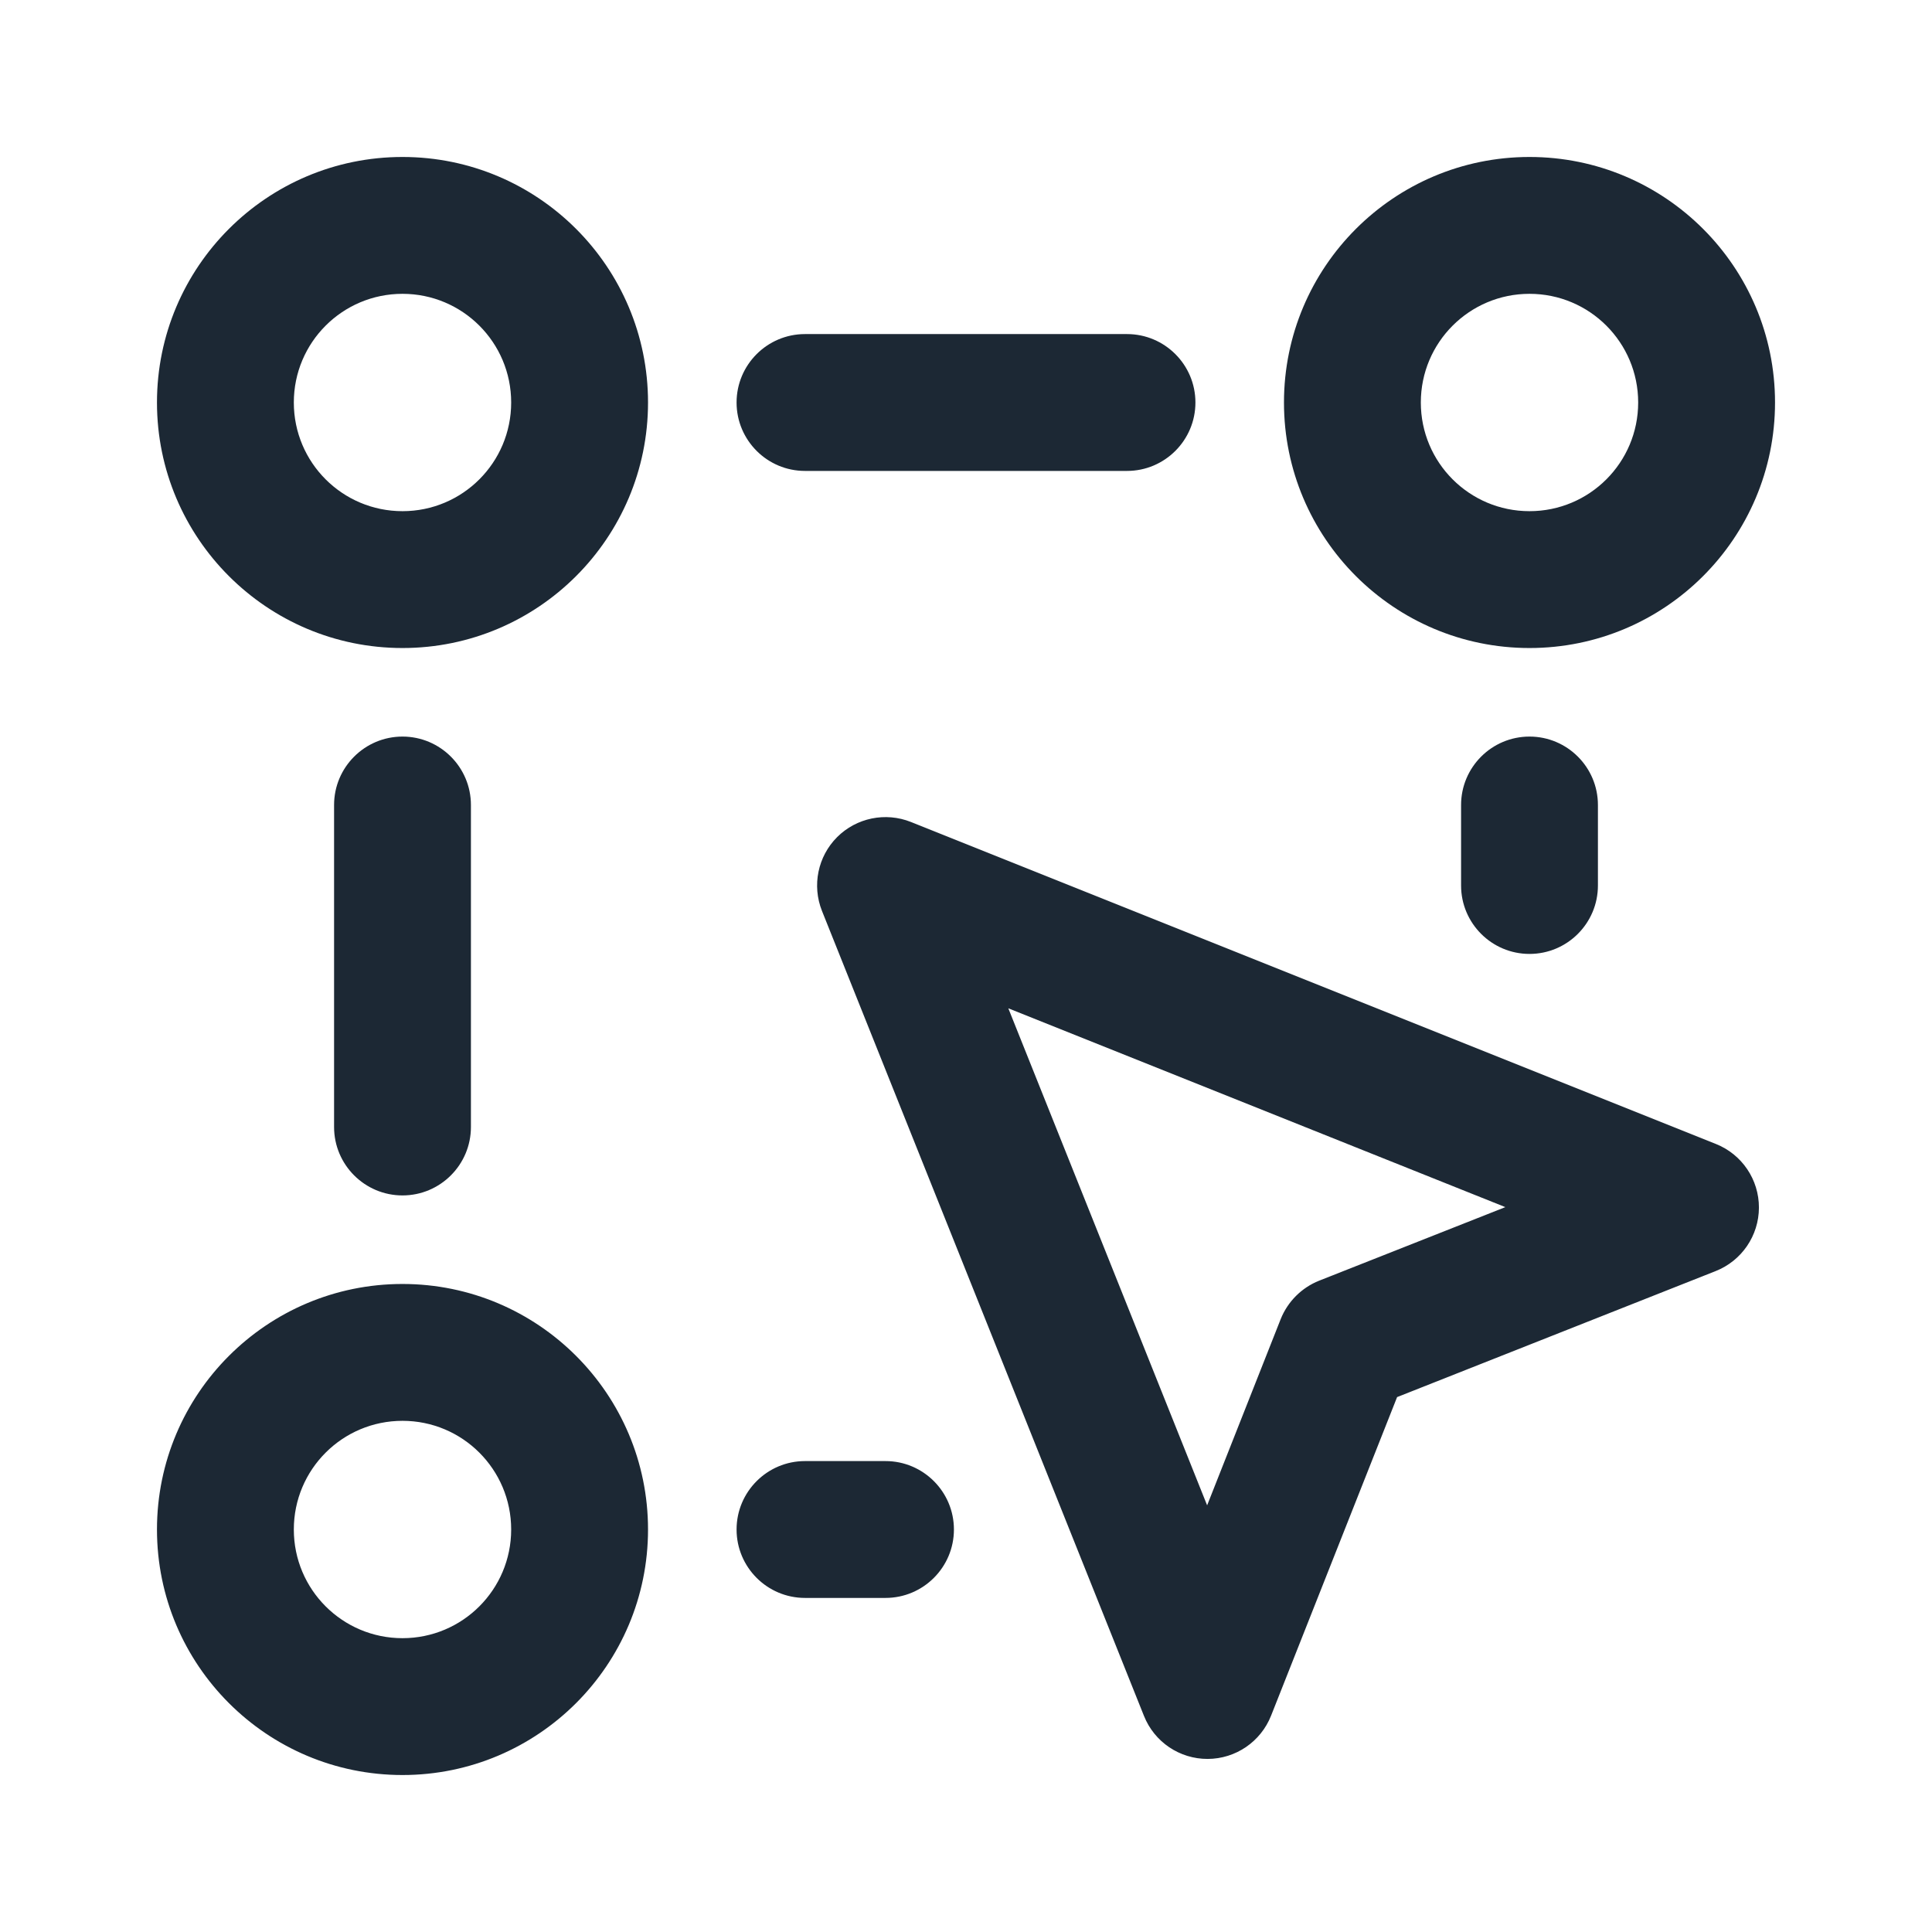
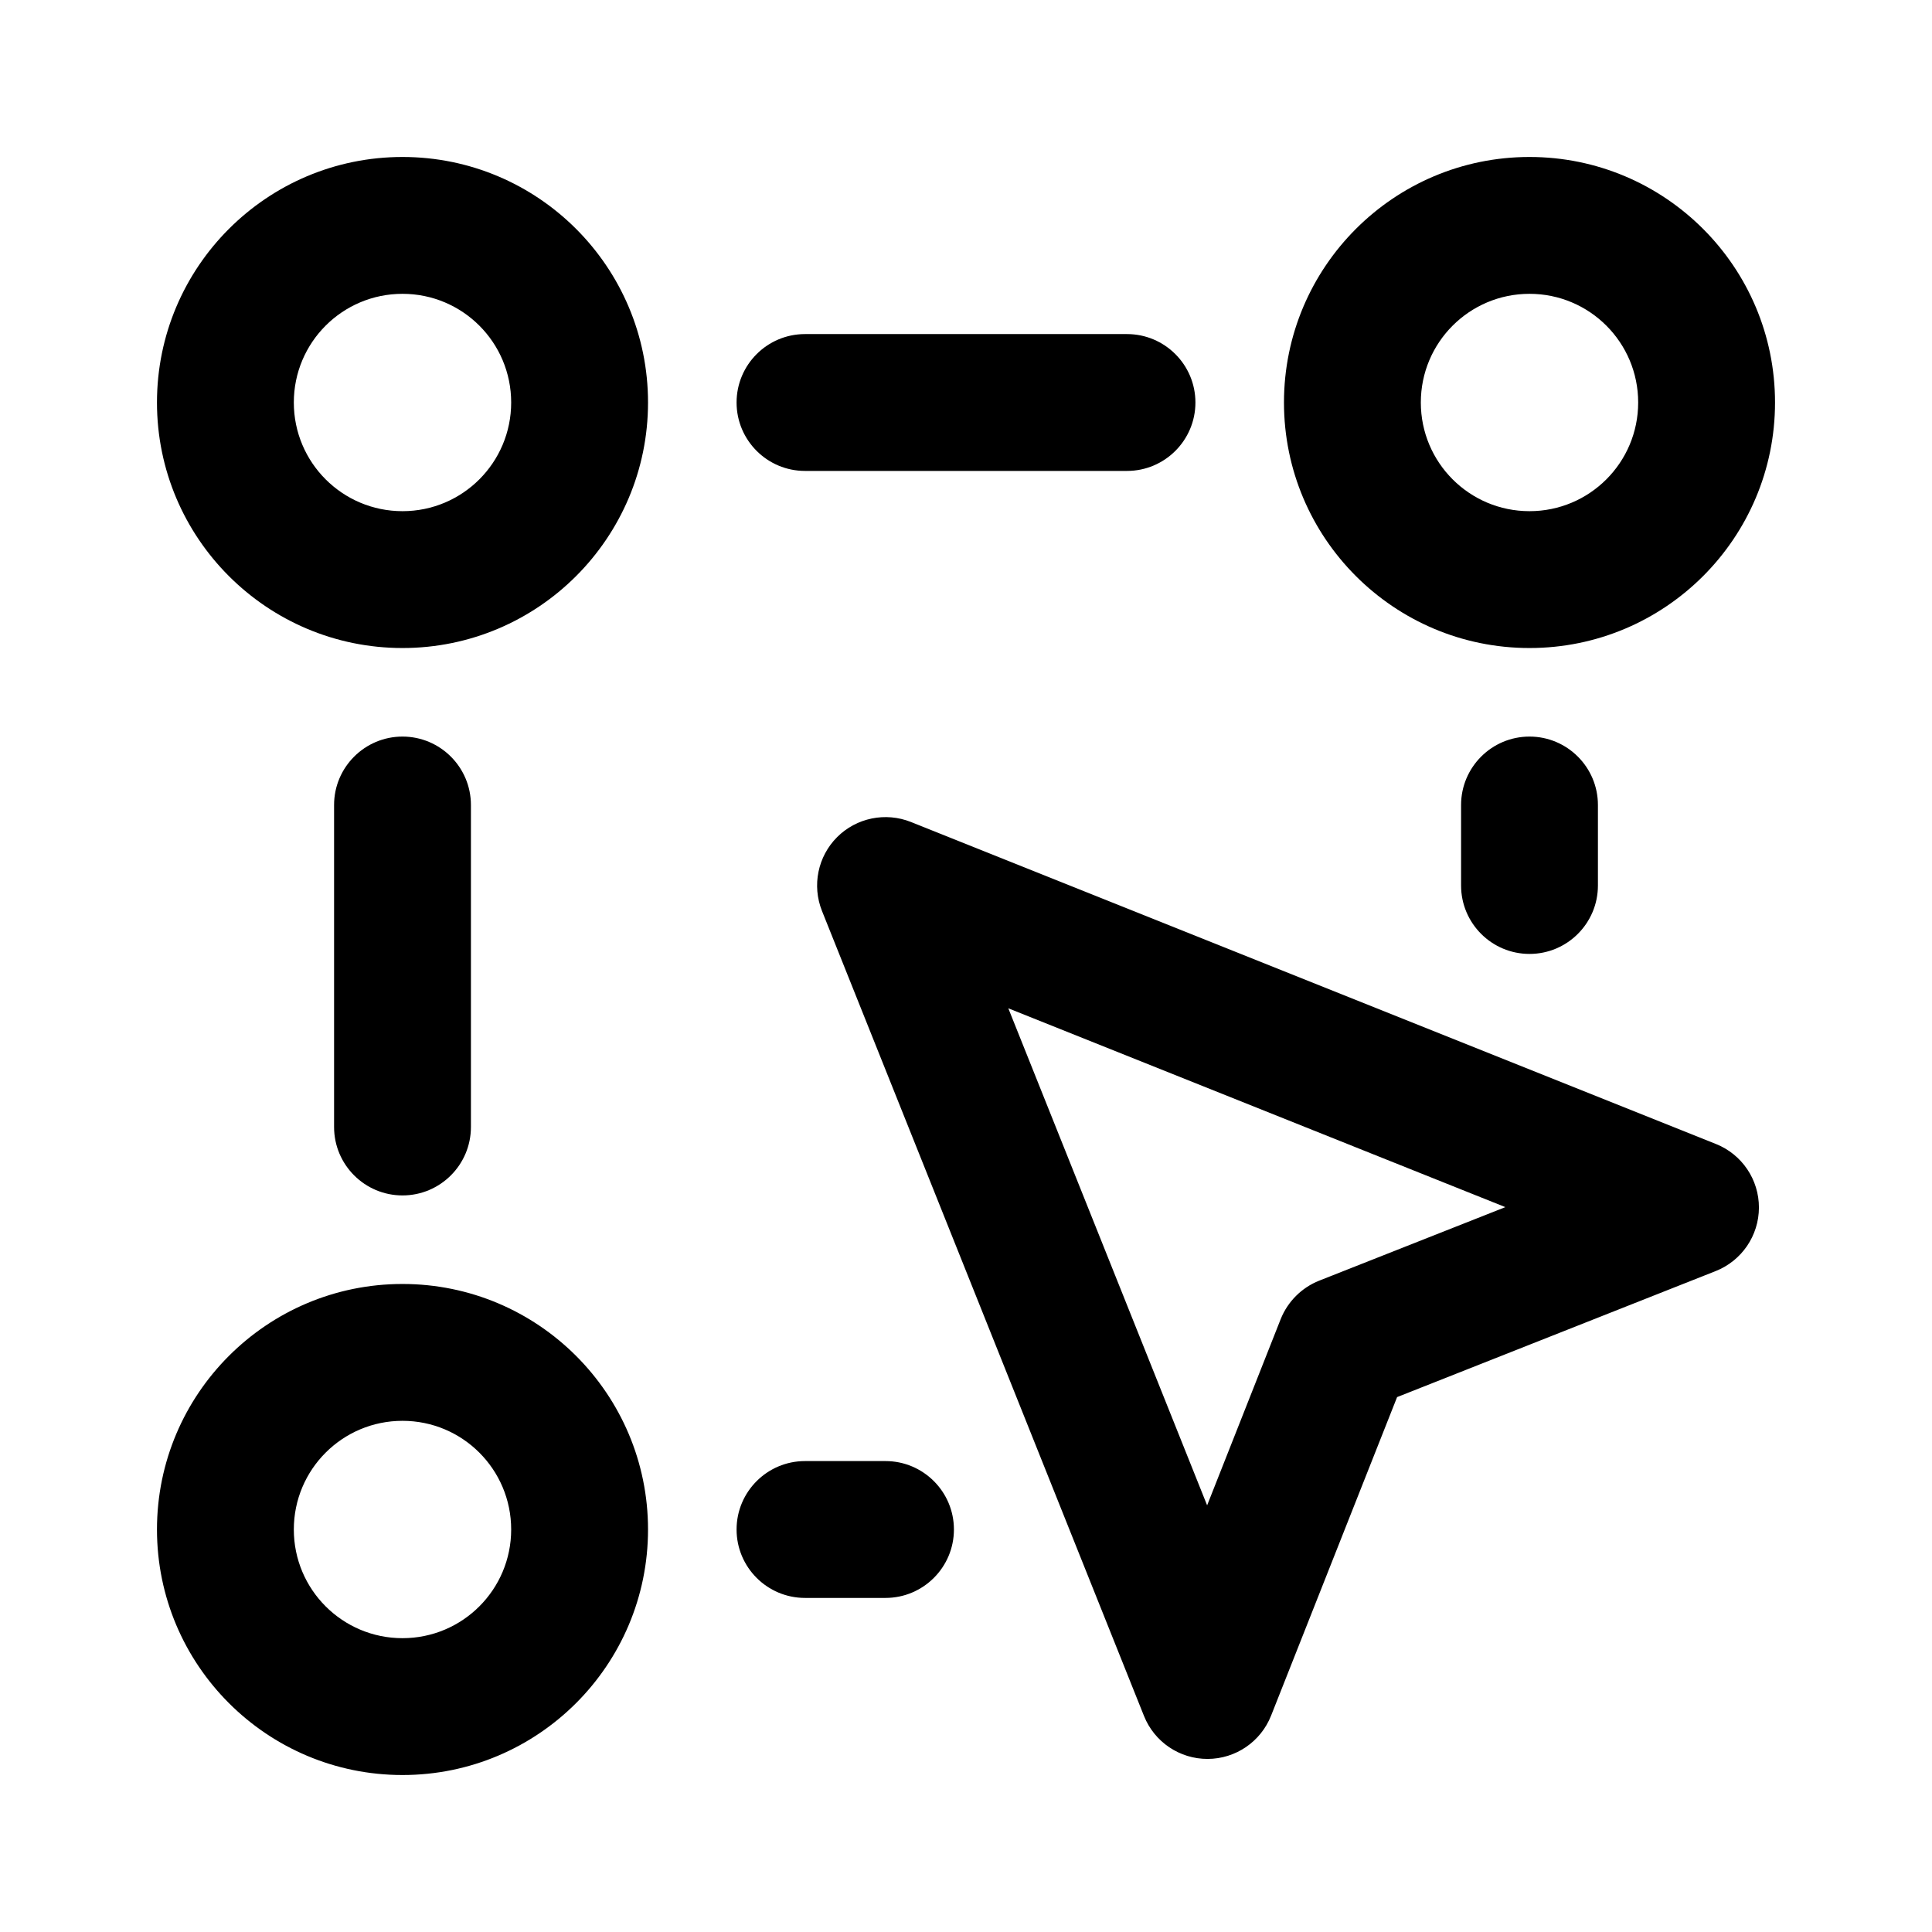
<svg xmlns="http://www.w3.org/2000/svg" width="24" height="24" viewBox="0 0 24 24" fill="currentColor">
-   <path d="M11 11L11.316 10.211C11 10.085 10.639 10.159 10.399 10.399C10.159 10.639 10.085 11 10.211 11.316L11 11ZM15 21L14.211 21.316C14.34 21.639 14.653 21.851 15.002 21.85C15.35 21.849 15.662 21.636 15.79 21.312L15 21ZM16.7 16.7L16.387 15.909C16.169 15.996 15.996 16.169 15.909 16.387L16.7 16.7ZM21 15L21.312 15.79C21.636 15.662 21.849 15.35 21.85 15.002C21.851 14.653 21.639 14.34 21.316 14.211L21 15ZM10 4.15C9.531 4.15 9.15 4.531 9.15 5C9.15 5.469 9.531 5.85 10 5.85V4.15ZM14 5.85C14.469 5.85 14.85 5.469 14.85 5C14.85 4.531 14.469 4.15 14 4.15V5.85ZM10 18.15C9.531 18.15 9.15 18.531 9.15 19C9.15 19.469 9.531 19.85 10 19.85V18.15ZM11 19.85C11.469 19.85 11.85 19.469 11.85 19C11.85 18.531 11.469 18.15 11 18.15V19.85ZM19.85 10C19.85 9.531 19.469 9.15 19 9.15C18.531 9.15 18.15 9.531 18.15 10H19.85ZM18.15 11C18.15 11.469 18.531 11.85 19 11.85C19.469 11.85 19.85 11.469 19.85 11H18.15ZM5.85 10C5.85 9.531 5.469 9.15 5 9.15C4.531 9.15 4.15 9.531 4.15 10H5.85ZM4.15 14C4.15 14.469 4.531 14.85 5 14.85C5.469 14.85 5.85 14.469 5.85 14H4.15ZM10.211 11.316L14.211 21.316L15.789 20.684L11.789 10.684L10.211 11.316ZM15.79 21.312L17.491 17.012L15.909 16.387L14.21 20.688L15.79 21.312ZM17.012 17.491L21.312 15.79L20.688 14.21L16.387 15.909L17.012 17.491ZM21.316 14.211L11.316 10.211L10.684 11.789L20.684 15.789L21.316 14.211ZM6.35 5C6.35 5.746 5.746 6.35 5 6.35V8.05C6.684 8.05 8.05 6.684 8.05 5H6.35ZM5 6.35C4.254 6.35 3.65 5.746 3.65 5H1.95C1.95 6.684 3.316 8.05 5 8.05V6.35ZM3.65 5C3.65 4.254 4.254 3.65 5 3.65V1.95C3.316 1.95 1.95 3.316 1.95 5H3.65ZM5 3.65C5.746 3.65 6.35 4.254 6.35 5H8.05C8.05 3.316 6.684 1.95 5 1.95V3.65ZM20.35 5C20.35 5.746 19.746 6.35 19 6.35V8.05C20.684 8.05 22.05 6.684 22.05 5H20.35ZM19 6.35C18.254 6.35 17.65 5.746 17.65 5H15.95C15.95 6.684 17.316 8.05 19 8.05V6.35ZM17.65 5C17.65 4.254 18.254 3.65 19 3.65V1.95C17.316 1.95 15.95 3.316 15.95 5H17.65ZM19 3.65C19.746 3.65 20.35 4.254 20.35 5H22.05C22.05 3.316 20.684 1.95 19 1.95V3.65ZM6.35 19C6.35 19.746 5.746 20.35 5 20.35V22.05C6.684 22.05 8.05 20.684 8.05 19H6.35ZM5 20.35C4.254 20.35 3.65 19.746 3.65 19H1.95C1.95 20.684 3.316 22.05 5 22.05V20.35ZM3.65 19C3.65 18.254 4.254 17.65 5 17.65V15.95C3.316 15.95 1.95 17.316 1.95 19H3.65ZM5 17.65C5.746 17.65 6.35 18.254 6.35 19H8.05C8.05 17.316 6.684 15.95 5 15.95V17.65ZM10 5.85H14V4.15H10V5.85ZM10 19.85H11V18.15H10V19.85ZM18.15 10V11H19.85V10H18.15ZM4.15 10V14H5.85V10H4.15Z" fill="#1C2834" />
+   <path d="M11 11L11.316 10.211C11 10.085 10.639 10.159 10.399 10.399C10.159 10.639 10.085 11 10.211 11.316L11 11ZM15 21L14.211 21.316C14.34 21.639 14.653 21.851 15.002 21.85C15.35 21.849 15.662 21.636 15.79 21.312L15 21ZM16.7 16.7L16.387 15.909C16.169 15.996 15.996 16.169 15.909 16.387L16.7 16.7ZM21 15L21.312 15.79C21.636 15.662 21.849 15.35 21.85 15.002C21.851 14.653 21.639 14.34 21.316 14.211L21 15ZM10 4.15C9.531 4.15 9.15 4.531 9.15 5C9.15 5.469 9.531 5.85 10 5.85V4.15ZM14 5.85C14.469 5.85 14.85 5.469 14.85 5C14.85 4.531 14.469 4.15 14 4.15V5.85ZM10 18.15C9.531 18.15 9.15 18.531 9.15 19C9.15 19.469 9.531 19.85 10 19.85V18.15ZM11 19.85C11.469 19.85 11.85 19.469 11.85 19C11.85 18.531 11.469 18.15 11 18.15V19.85ZM19.85 10C19.85 9.531 19.469 9.15 19 9.15C18.531 9.15 18.15 9.531 18.15 10H19.85ZM18.15 11C18.15 11.469 18.531 11.85 19 11.85C19.469 11.85 19.85 11.469 19.85 11H18.15ZM5.85 10C5.85 9.531 5.469 9.15 5 9.15C4.531 9.15 4.15 9.531 4.15 10H5.85ZM4.15 14C4.15 14.469 4.531 14.85 5 14.85C5.469 14.85 5.85 14.469 5.85 14H4.15ZM10.211 11.316L14.211 21.316L15.789 20.684L11.789 10.684L10.211 11.316ZM15.79 21.312L17.491 17.012L15.909 16.387L14.21 20.688L15.79 21.312ZM17.012 17.491L21.312 15.79L20.688 14.21L16.387 15.909L17.012 17.491ZM21.316 14.211L11.316 10.211L10.684 11.789L20.684 15.789L21.316 14.211ZM6.35 5C6.35 5.746 5.746 6.35 5 6.35V8.05C6.684 8.05 8.05 6.684 8.05 5H6.35ZM5 6.35C4.254 6.35 3.65 5.746 3.65 5H1.95C1.95 6.684 3.316 8.05 5 8.05V6.35ZM3.65 5C3.65 4.254 4.254 3.65 5 3.65V1.95C3.316 1.95 1.95 3.316 1.95 5H3.65ZM5 3.65C5.746 3.65 6.35 4.254 6.35 5H8.05C8.05 3.316 6.684 1.95 5 1.95V3.65ZM20.35 5C20.35 5.746 19.746 6.35 19 6.35V8.05C20.684 8.05 22.05 6.684 22.05 5H20.35ZM19 6.35C18.254 6.35 17.65 5.746 17.65 5H15.95C15.95 6.684 17.316 8.05 19 8.05V6.35ZM17.65 5C17.65 4.254 18.254 3.65 19 3.65V1.95C17.316 1.95 15.95 3.316 15.95 5H17.65ZM19 3.65C19.746 3.65 20.35 4.254 20.35 5H22.05C22.05 3.316 20.684 1.95 19 1.95V3.65ZM6.35 19C6.35 19.746 5.746 20.35 5 20.35V22.05C6.684 22.05 8.05 20.684 8.05 19H6.35ZM5 20.35C4.254 20.35 3.65 19.746 3.65 19H1.95C1.95 20.684 3.316 22.05 5 22.05V20.35ZM3.65 19C3.65 18.254 4.254 17.65 5 17.65V15.95C3.316 15.95 1.95 17.316 1.95 19H3.65ZM5 17.65C5.746 17.65 6.35 18.254 6.35 19H8.05C8.05 17.316 6.684 15.95 5 15.95V17.65ZM10 5.85H14V4.15H10V5.85ZM10 19.85H11V18.15H10V19.85ZM18.15 10V11H19.85V10H18.15ZM4.15 10V14H5.85V10H4.15Z" />
</svg>
